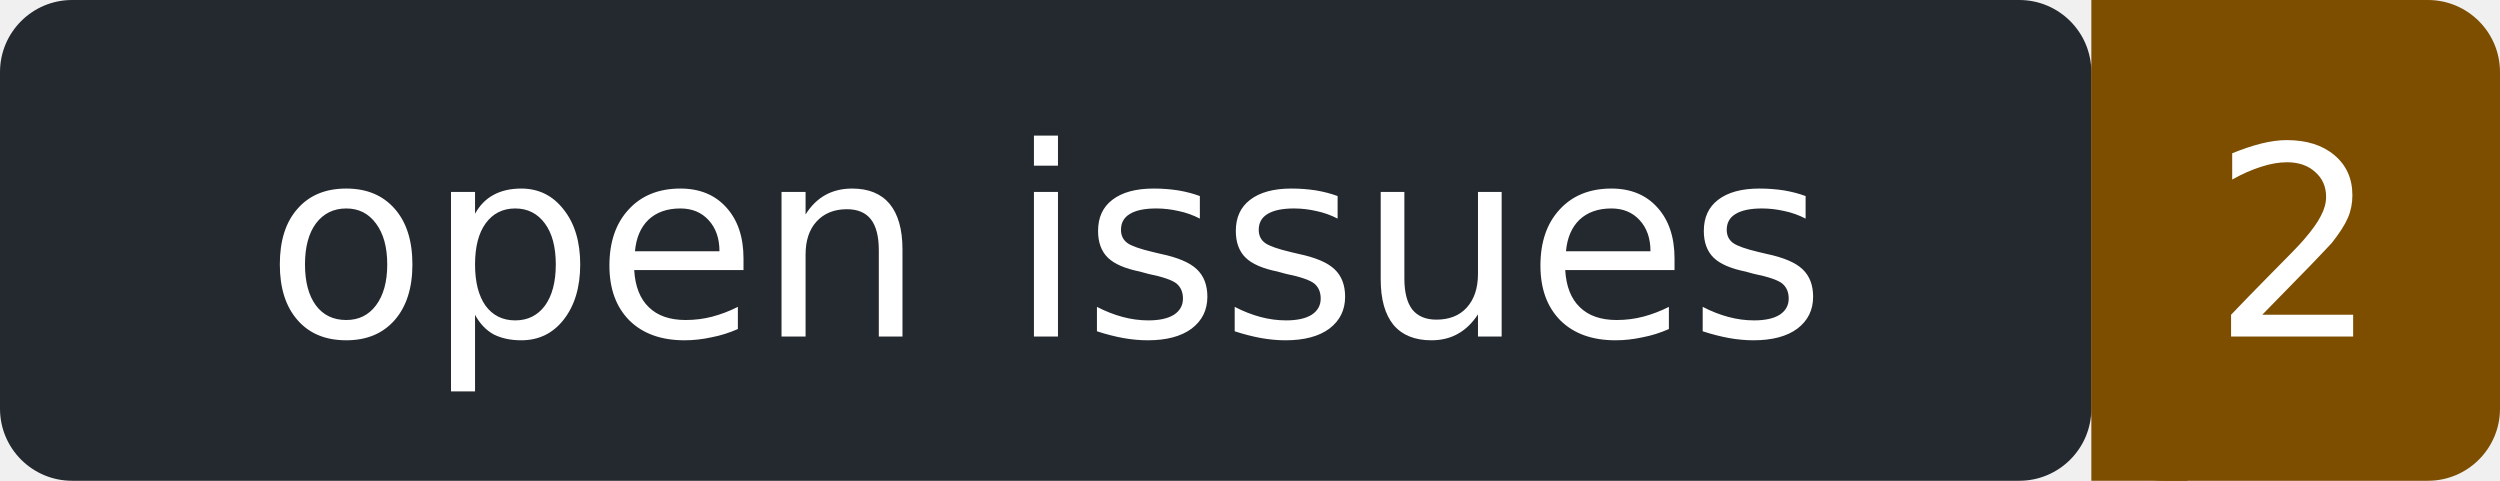
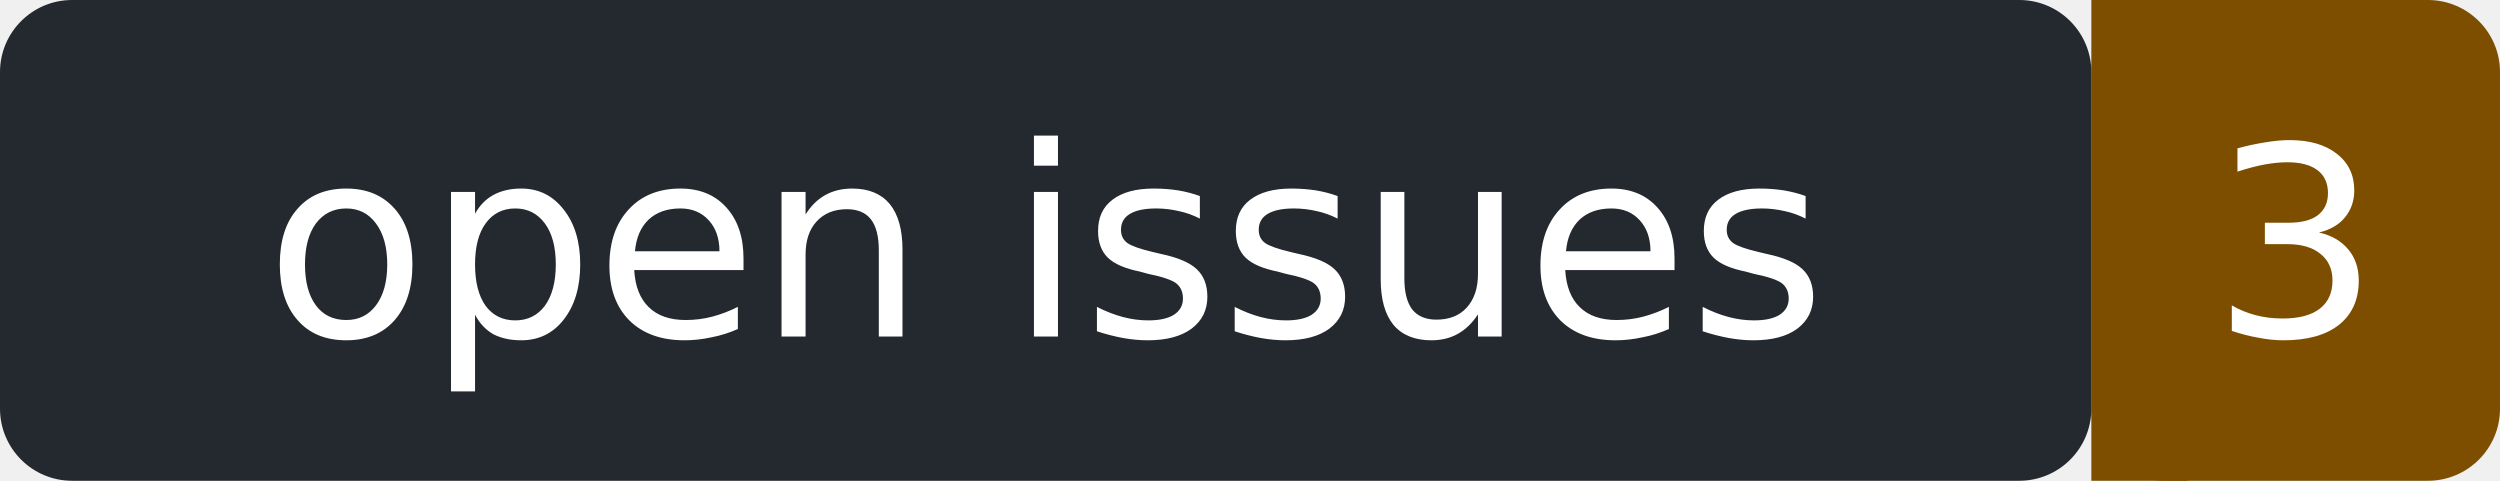
- <svg xmlns="http://www.w3.org/2000/svg" width="104" height="20" role="img" aria-label="open issues: 2">
+ <svg xmlns="http://www.w3.org/2000/svg" width="104" height="20" role="img" aria-label="open issues: 3">
  <rect width="87" height="20" rx="3" fill="#24292f" />
  <rect x="87" width="17" height="20" rx="3" fill="#7d4e00" />
  <rect x="87" width="4" height="20" fill="#7d4e00" />
  <g fill="#fff" font-family="Verdana,DejaVu Sans,sans-serif" font-size="11" text-anchor="middle">
    <text x="43.5" y="14">open issues</text>
-     <text x="95.5" y="14">2</text>
+     <text x="95.5" y="14">3</text>
  </g>
</svg>
